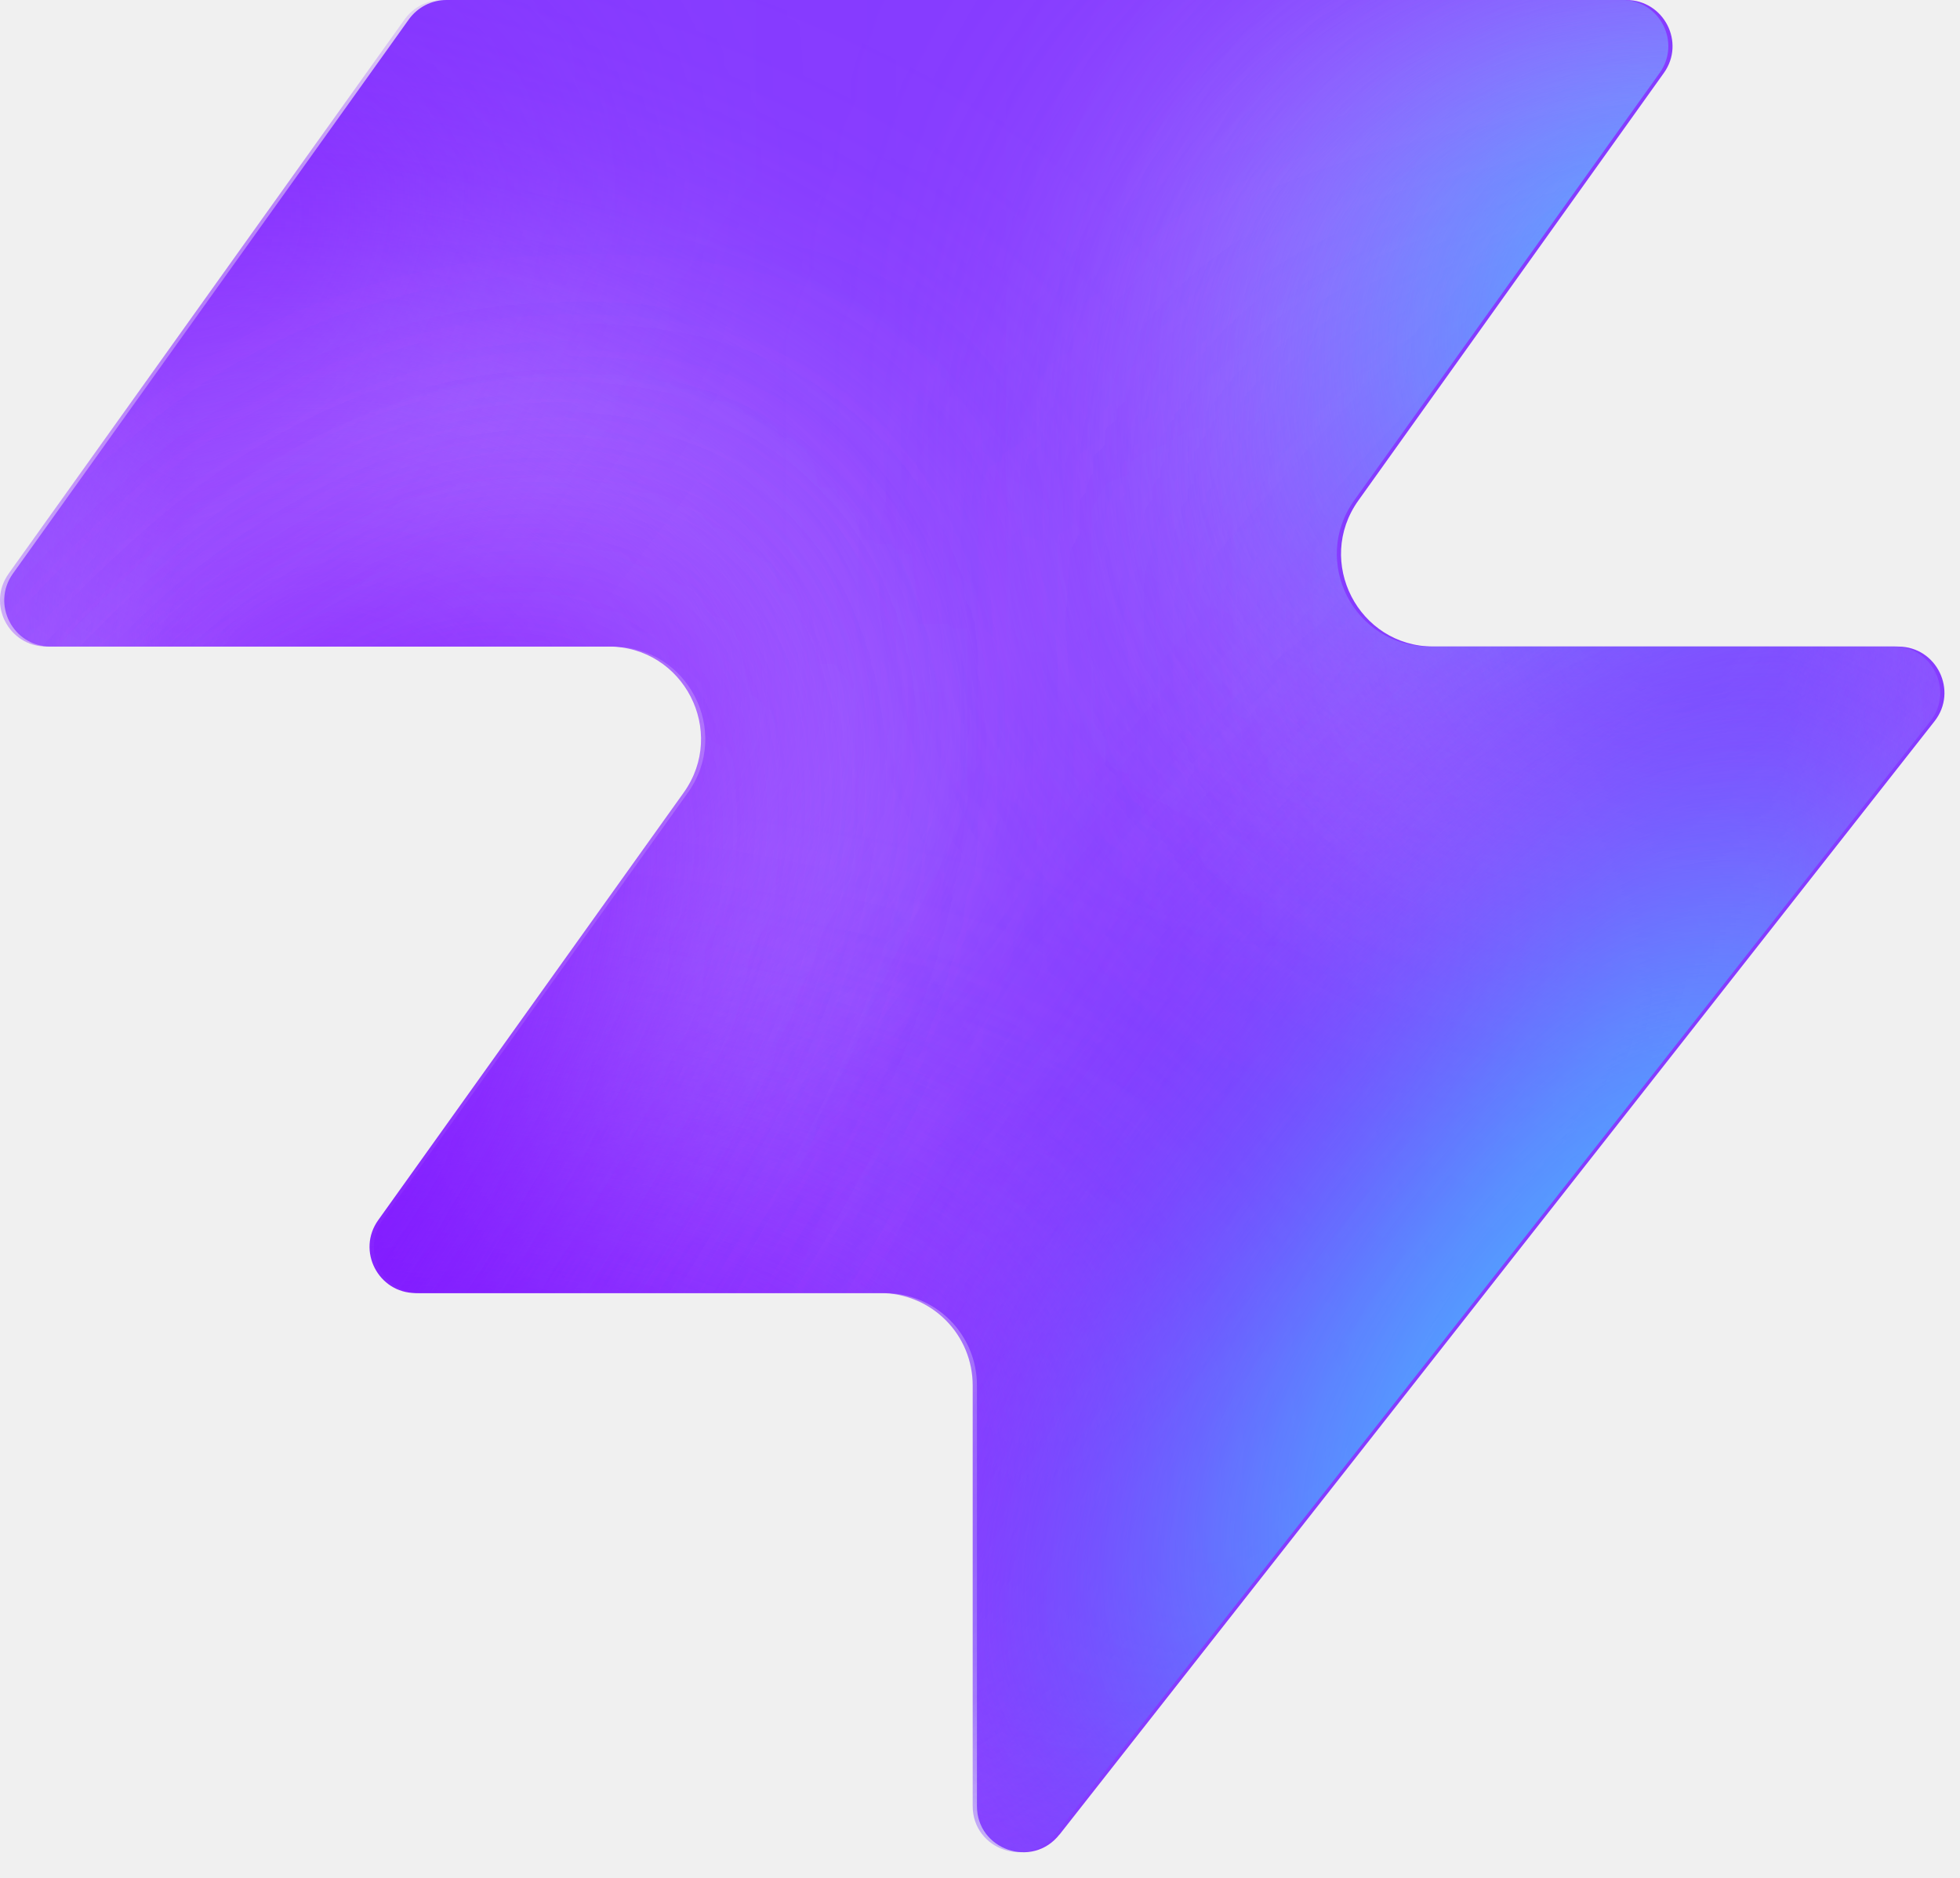
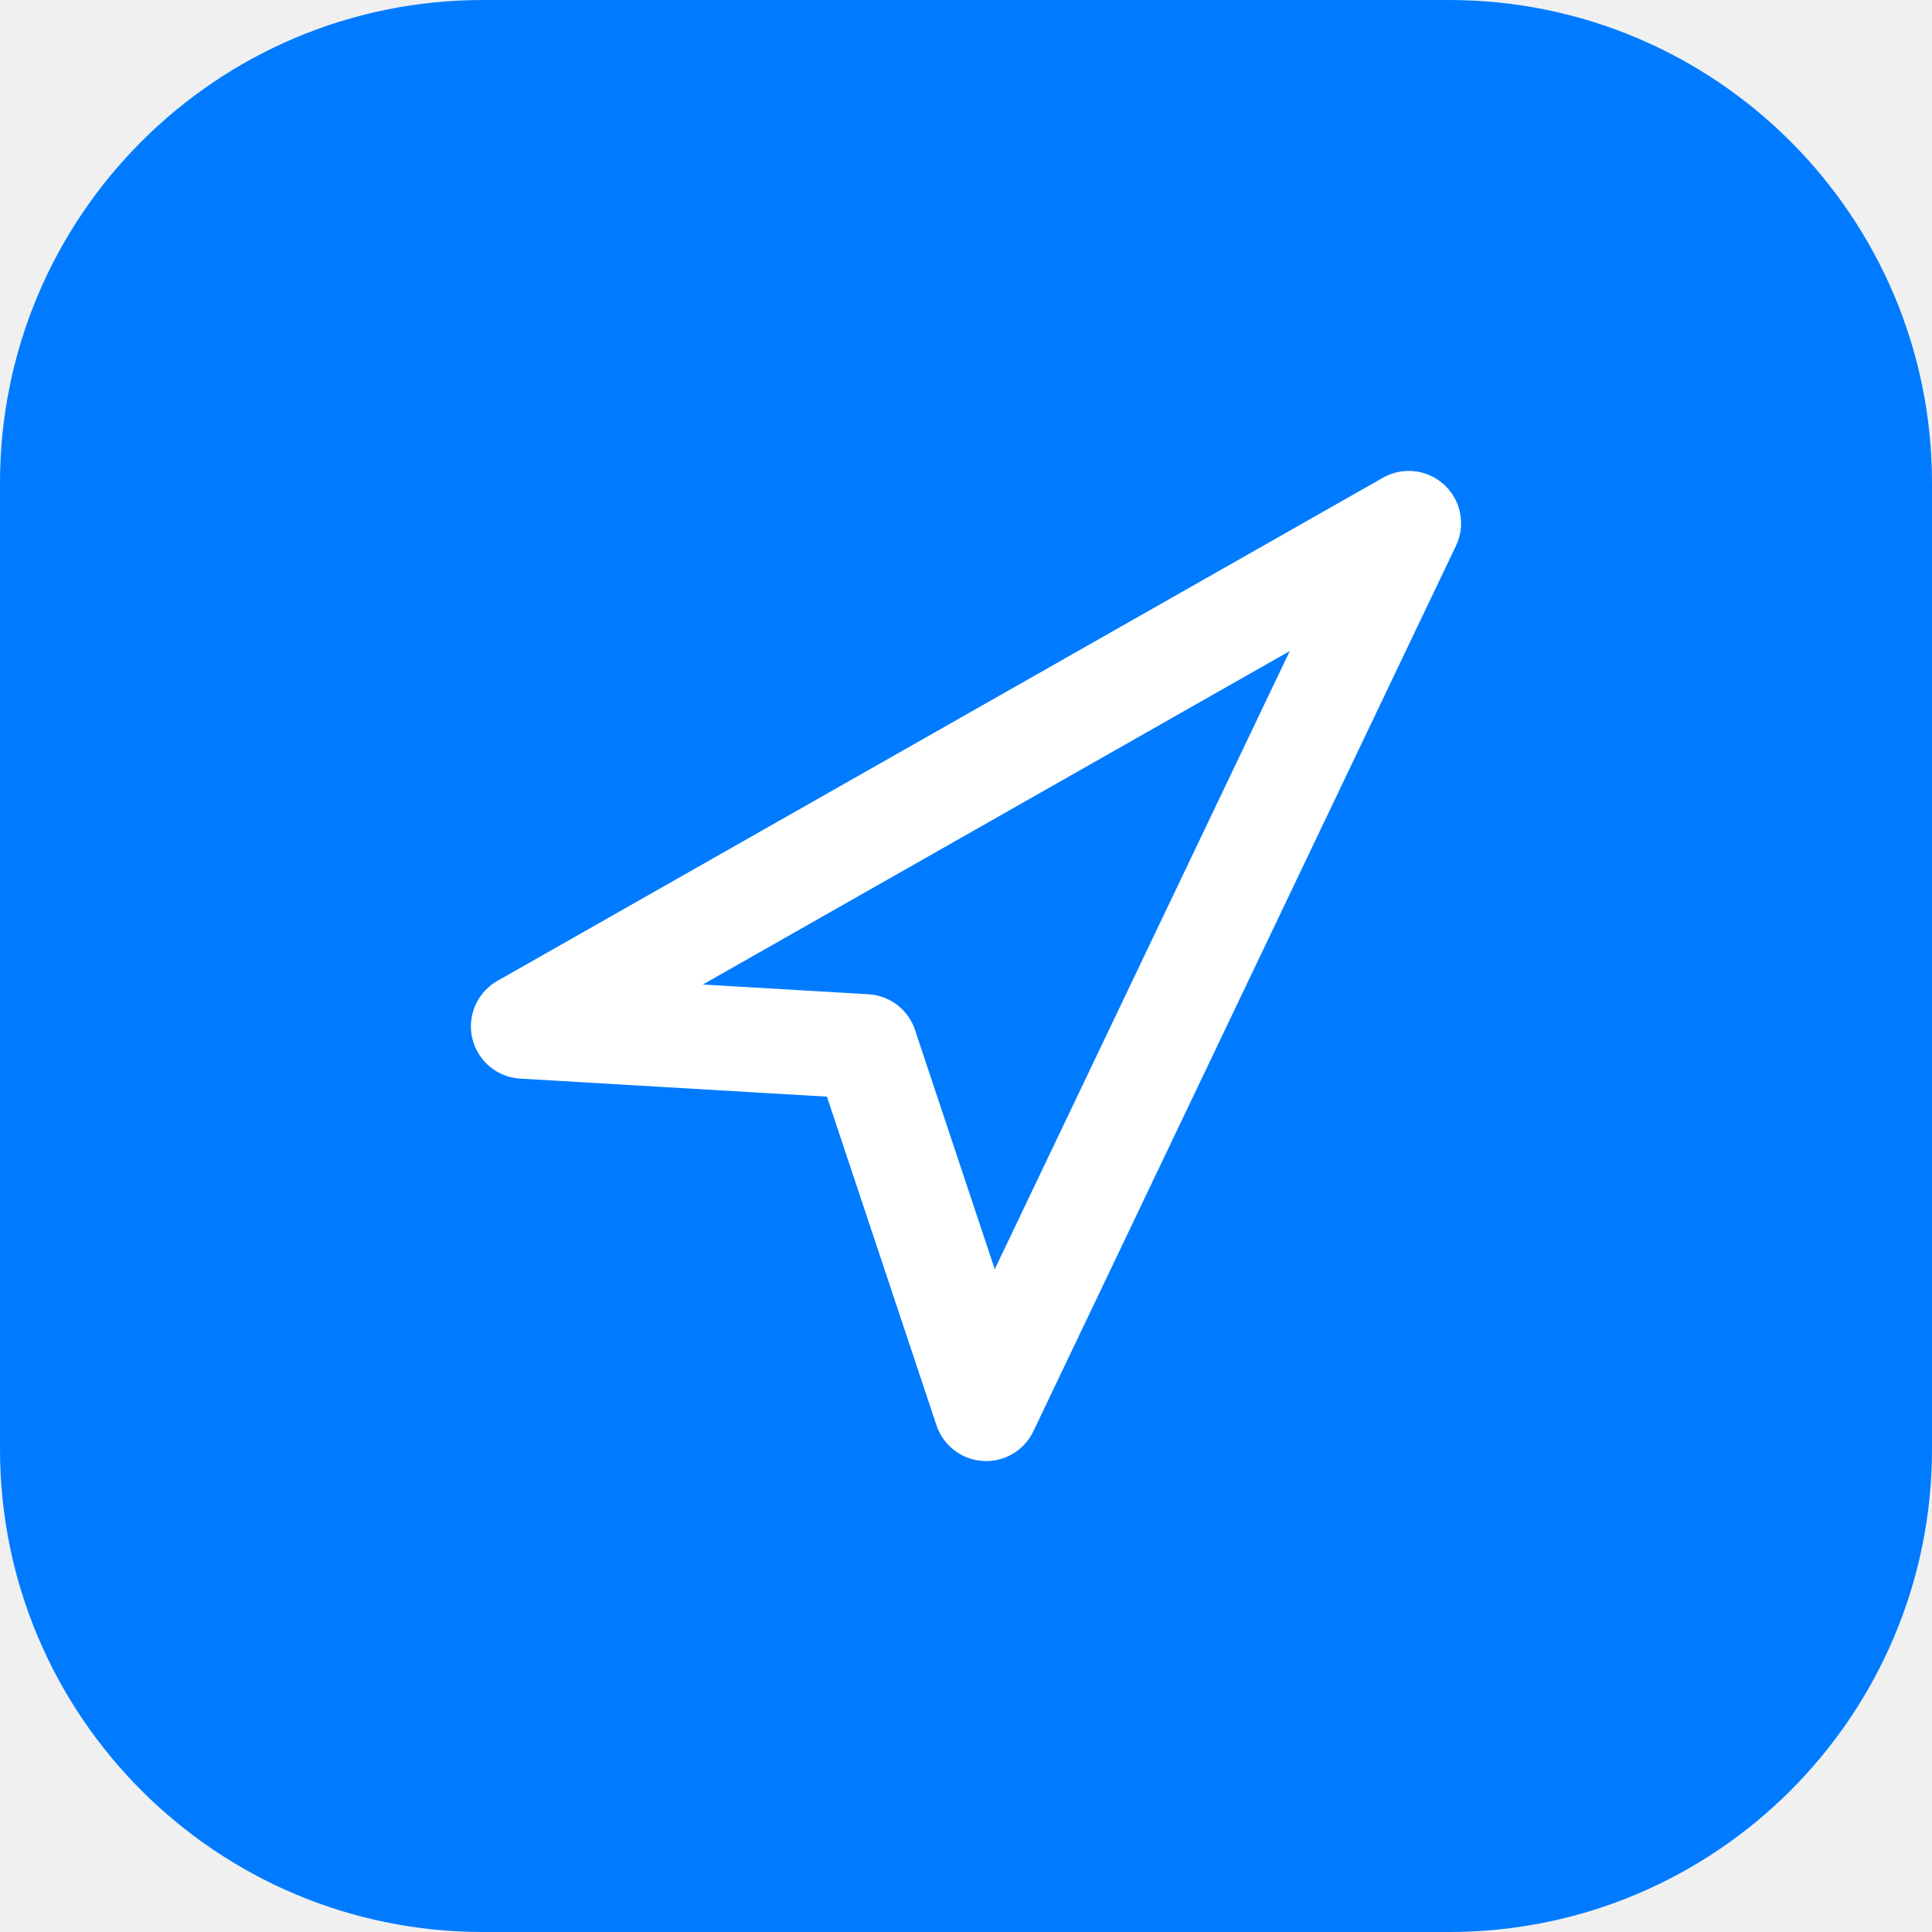
- <svg xmlns="http://www.w3.org/2000/svg" width="48" height="46" fill="none" viewBox="0 0 48 46">
-   <path fill="#863bff" d="M25.946 44.938c-.664.845-2.021.375-2.021-.698V33.937a2.26 2.26 0 0 0-2.262-2.262H10.287c-.92 0-1.456-1.04-.92-1.788l7.48-10.471c1.07-1.497 0-3.578-1.842-3.578H1.237c-.92 0-1.456-1.04-.92-1.788L10.013.474c.214-.297.556-.474.92-.474h28.894c.92 0 1.456 1.04.92 1.788l-7.48 10.471c-1.07 1.498 0 3.579 1.842 3.579h11.377c.943 0 1.473 1.088.89 1.83L25.947 44.94z" style="fill:#863bff;fill:color(display-p3 .525 .23 1);fill-opacity:1" />
-   <mask id="a" width="48" height="46" x="0" y="0" maskUnits="userSpaceOnUse" style="mask-type:alpha">
-     <path fill="#000" d="M25.842 44.938c-.664.844-2.021.375-2.021-.698V33.937a2.26 2.26 0 0 0-2.262-2.262H10.183c-.92 0-1.456-1.04-.92-1.788l7.48-10.471c1.07-1.498 0-3.579-1.842-3.579H1.133c-.92 0-1.456-1.04-.92-1.787L9.91.473c.214-.297.556-.474.92-.474h28.894c.92 0 1.456 1.04.92 1.788l-7.48 10.471c-1.07 1.498 0 3.578 1.842 3.578h11.377c.943 0 1.473 1.088.89 1.832L25.843 44.94z" style="fill:#000;fill-opacity:1" />
-   </mask>
-   <g mask="url(#a)">
-     <g filter="url(#b)">
-       <ellipse cx="5.508" cy="14.704" fill="#ede6ff" rx="5.508" ry="14.704" style="fill:#ede6ff;fill:color(display-p3 .927 .903 1);fill-opacity:1" transform="matrix(.00324 1 1 -.00324 -4.47 31.516)" />
-     </g>
-     <g filter="url(#c)">
-       <ellipse cx="10.399" cy="29.851" fill="#ede6ff" rx="10.399" ry="29.851" style="fill:#ede6ff;fill:color(display-p3 .927 .903 1);fill-opacity:1" transform="matrix(.00324 1 1 -.00324 -39.328 7.883)" />
-     </g>
-     <g filter="url(#d)">
-       <ellipse cx="5.508" cy="30.487" fill="#7e14ff" rx="5.508" ry="30.487" style="fill:#7e14ff;fill:color(display-p3 .492 .077 1);fill-opacity:1" transform="rotate(89.814 -25.913 -14.639)scale(1 -1)" />
-     </g>
-     <g filter="url(#e)">
-       <ellipse cx="5.508" cy="30.599" fill="#7e14ff" rx="5.508" ry="30.599" style="fill:#7e14ff;fill:color(display-p3 .492 .077 1);fill-opacity:1" transform="rotate(89.814 -32.644 -3.334)scale(1 -1)" />
-     </g>
-     <g filter="url(#f)">
-       <ellipse cx="5.508" cy="30.599" fill="#7e14ff" rx="5.508" ry="30.599" style="fill:#7e14ff;fill:color(display-p3 .492 .077 1);fill-opacity:1" transform="matrix(.00324 1 1 -.00324 -34.34 30.47)" />
-     </g>
-     <g filter="url(#g)">
-       <ellipse cx="14.072" cy="22.078" fill="#ede6ff" rx="14.072" ry="22.078" style="fill:#ede6ff;fill:color(display-p3 .927 .903 1);fill-opacity:1" transform="rotate(93.35 24.506 48.493)scale(-1 1)" />
-     </g>
-     <g filter="url(#h)">
-       <ellipse cx="3.47" cy="21.501" fill="#7e14ff" rx="3.47" ry="21.501" style="fill:#7e14ff;fill:color(display-p3 .492 .077 1);fill-opacity:1" transform="rotate(89.009 28.708 47.59)scale(-1 1)" />
-     </g>
-     <g filter="url(#i)">
-       <ellipse cx="3.47" cy="21.501" fill="#7e14ff" rx="3.47" ry="21.501" style="fill:#7e14ff;fill:color(display-p3 .492 .077 1);fill-opacity:1" transform="rotate(89.009 28.708 47.59)scale(-1 1)" />
-     </g>
-     <g filter="url(#j)">
-       <ellipse cx=".387" cy="8.972" fill="#7e14ff" rx="4.407" ry="29.108" style="fill:#7e14ff;fill:color(display-p3 .492 .077 1);fill-opacity:1" transform="rotate(39.51 .387 8.972)" />
-     </g>
-     <g filter="url(#k)">
-       <ellipse cx="47.523" cy="-6.092" fill="#7e14ff" rx="4.407" ry="29.108" style="fill:#7e14ff;fill:color(display-p3 .492 .077 1);fill-opacity:1" transform="rotate(37.892 47.523 -6.092)" />
-     </g>
-     <g filter="url(#l)">
-       <ellipse cx="41.412" cy="6.333" fill="#47bfff" rx="5.971" ry="9.665" style="fill:#47bfff;fill:color(display-p3 .28 .748 1);fill-opacity:1" transform="rotate(37.892 41.412 6.333)" />
-     </g>
-     <g filter="url(#m)">
-       <ellipse cx="-1.879" cy="38.332" fill="#7e14ff" rx="4.407" ry="29.108" style="fill:#7e14ff;fill:color(display-p3 .492 .077 1);fill-opacity:1" transform="rotate(37.892 -1.88 38.332)" />
-     </g>
-     <g filter="url(#n)">
-       <ellipse cx="-1.879" cy="38.332" fill="#7e14ff" rx="4.407" ry="29.108" style="fill:#7e14ff;fill:color(display-p3 .492 .077 1);fill-opacity:1" transform="rotate(37.892 -1.88 38.332)" />
-     </g>
-     <g filter="url(#o)">
-       <ellipse cx="35.651" cy="29.907" fill="#7e14ff" rx="4.407" ry="29.108" style="fill:#7e14ff;fill:color(display-p3 .492 .077 1);fill-opacity:1" transform="rotate(37.892 35.651 29.907)" />
-     </g>
-     <g filter="url(#p)">
-       <ellipse cx="38.418" cy="32.4" fill="#47bfff" rx="5.971" ry="15.297" style="fill:#47bfff;fill:color(display-p3 .28 .748 1);fill-opacity:1" transform="rotate(37.892 38.418 32.4)" />
-     </g>
-   </g>
-   <defs>
-     <filter id="b" width="60.045" height="41.654" x="-19.77" y="16.149" color-interpolation-filters="sRGB" filterUnits="userSpaceOnUse">
-       <feFlood flood-opacity="0" result="BackgroundImageFix" />
-       <feBlend in="SourceGraphic" in2="BackgroundImageFix" result="shape" />
-       <feGaussianBlur result="effect1_foregroundBlur_2002_17158" stdDeviation="7.659" />
-     </filter>
-     <filter id="c" width="90.34" height="51.437" x="-54.613" y="-7.533" color-interpolation-filters="sRGB" filterUnits="userSpaceOnUse">
-       <feFlood flood-opacity="0" result="BackgroundImageFix" />
-       <feBlend in="SourceGraphic" in2="BackgroundImageFix" result="shape" />
-       <feGaussianBlur result="effect1_foregroundBlur_2002_17158" stdDeviation="7.659" />
-     </filter>
-     <filter id="d" width="79.355" height="29.4" x="-49.64" y="2.03" color-interpolation-filters="sRGB" filterUnits="userSpaceOnUse">
-       <feFlood flood-opacity="0" result="BackgroundImageFix" />
-       <feBlend in="SourceGraphic" in2="BackgroundImageFix" result="shape" />
-       <feGaussianBlur result="effect1_foregroundBlur_2002_17158" stdDeviation="4.596" />
-     </filter>
-     <filter id="e" width="79.579" height="29.4" x="-45.045" y="20.029" color-interpolation-filters="sRGB" filterUnits="userSpaceOnUse">
-       <feFlood flood-opacity="0" result="BackgroundImageFix" />
-       <feBlend in="SourceGraphic" in2="BackgroundImageFix" result="shape" />
-       <feGaussianBlur result="effect1_foregroundBlur_2002_17158" stdDeviation="4.596" />
-     </filter>
-     <filter id="f" width="79.579" height="29.4" x="-43.513" y="21.178" color-interpolation-filters="sRGB" filterUnits="userSpaceOnUse">
-       <feFlood flood-opacity="0" result="BackgroundImageFix" />
-       <feBlend in="SourceGraphic" in2="BackgroundImageFix" result="shape" />
-       <feGaussianBlur result="effect1_foregroundBlur_2002_17158" stdDeviation="4.596" />
-     </filter>
-     <filter id="g" width="74.749" height="58.852" x="15.756" y="-17.901" color-interpolation-filters="sRGB" filterUnits="userSpaceOnUse">
-       <feFlood flood-opacity="0" result="BackgroundImageFix" />
-       <feBlend in="SourceGraphic" in2="BackgroundImageFix" result="shape" />
-       <feGaussianBlur result="effect1_foregroundBlur_2002_17158" stdDeviation="7.659" />
-     </filter>
-     <filter id="h" width="61.377" height="25.362" x="23.548" y="2.284" color-interpolation-filters="sRGB" filterUnits="userSpaceOnUse">
-       <feFlood flood-opacity="0" result="BackgroundImageFix" />
-       <feBlend in="SourceGraphic" in2="BackgroundImageFix" result="shape" />
-       <feGaussianBlur result="effect1_foregroundBlur_2002_17158" stdDeviation="4.596" />
-     </filter>
-     <filter id="i" width="61.377" height="25.362" x="23.548" y="2.284" color-interpolation-filters="sRGB" filterUnits="userSpaceOnUse">
-       <feFlood flood-opacity="0" result="BackgroundImageFix" />
-       <feBlend in="SourceGraphic" in2="BackgroundImageFix" result="shape" />
-       <feGaussianBlur result="effect1_foregroundBlur_2002_17158" stdDeviation="4.596" />
-     </filter>
-     <filter id="j" width="56.045" height="63.649" x="-27.636" y="-22.853" color-interpolation-filters="sRGB" filterUnits="userSpaceOnUse">
-       <feFlood flood-opacity="0" result="BackgroundImageFix" />
-       <feBlend in="SourceGraphic" in2="BackgroundImageFix" result="shape" />
-       <feGaussianBlur result="effect1_foregroundBlur_2002_17158" stdDeviation="4.596" />
-     </filter>
-     <filter id="k" width="54.814" height="64.646" x="20.116" y="-38.415" color-interpolation-filters="sRGB" filterUnits="userSpaceOnUse">
-       <feFlood flood-opacity="0" result="BackgroundImageFix" />
-       <feBlend in="SourceGraphic" in2="BackgroundImageFix" result="shape" />
-       <feGaussianBlur result="effect1_foregroundBlur_2002_17158" stdDeviation="4.596" />
-     </filter>
-     <filter id="l" width="33.541" height="35.313" x="24.641" y="-11.323" color-interpolation-filters="sRGB" filterUnits="userSpaceOnUse">
-       <feFlood flood-opacity="0" result="BackgroundImageFix" />
-       <feBlend in="SourceGraphic" in2="BackgroundImageFix" result="shape" />
-       <feGaussianBlur result="effect1_foregroundBlur_2002_17158" stdDeviation="4.596" />
-     </filter>
-     <filter id="m" width="54.814" height="64.646" x="-29.286" y="6.009" color-interpolation-filters="sRGB" filterUnits="userSpaceOnUse">
-       <feFlood flood-opacity="0" result="BackgroundImageFix" />
-       <feBlend in="SourceGraphic" in2="BackgroundImageFix" result="shape" />
-       <feGaussianBlur result="effect1_foregroundBlur_2002_17158" stdDeviation="4.596" />
-     </filter>
-     <filter id="n" width="54.814" height="64.646" x="-29.286" y="6.009" color-interpolation-filters="sRGB" filterUnits="userSpaceOnUse">
-       <feFlood flood-opacity="0" result="BackgroundImageFix" />
-       <feBlend in="SourceGraphic" in2="BackgroundImageFix" result="shape" />
-       <feGaussianBlur result="effect1_foregroundBlur_2002_17158" stdDeviation="4.596" />
-     </filter>
-     <filter id="o" width="54.814" height="64.646" x="8.244" y="-2.416" color-interpolation-filters="sRGB" filterUnits="userSpaceOnUse">
-       <feFlood flood-opacity="0" result="BackgroundImageFix" />
-       <feBlend in="SourceGraphic" in2="BackgroundImageFix" result="shape" />
-       <feGaussianBlur result="effect1_foregroundBlur_2002_17158" stdDeviation="4.596" />
-     </filter>
-     <filter id="p" width="39.409" height="43.623" x="18.713" y="10.588" color-interpolation-filters="sRGB" filterUnits="userSpaceOnUse">
-       <feFlood flood-opacity="0" result="BackgroundImageFix" />
-       <feBlend in="SourceGraphic" in2="BackgroundImageFix" result="shape" />
-       <feGaussianBlur result="effect1_foregroundBlur_2002_17158" stdDeviation="4.596" />
-     </filter>
-   </defs>
+ <svg xmlns="http://www.w3.org/2000/svg" viewBox="0 0 48 48" fill="none">
+   <rect width="48" height="48" rx="12" fill="#007bff" />
+   <path d="M13 25.5 35 13 24.5 35l-3-9-8.5-.5Z" stroke="#ffffff" stroke-width="2.6" stroke-linejoin="round" stroke-linecap="round" fill="none" />
</svg>
